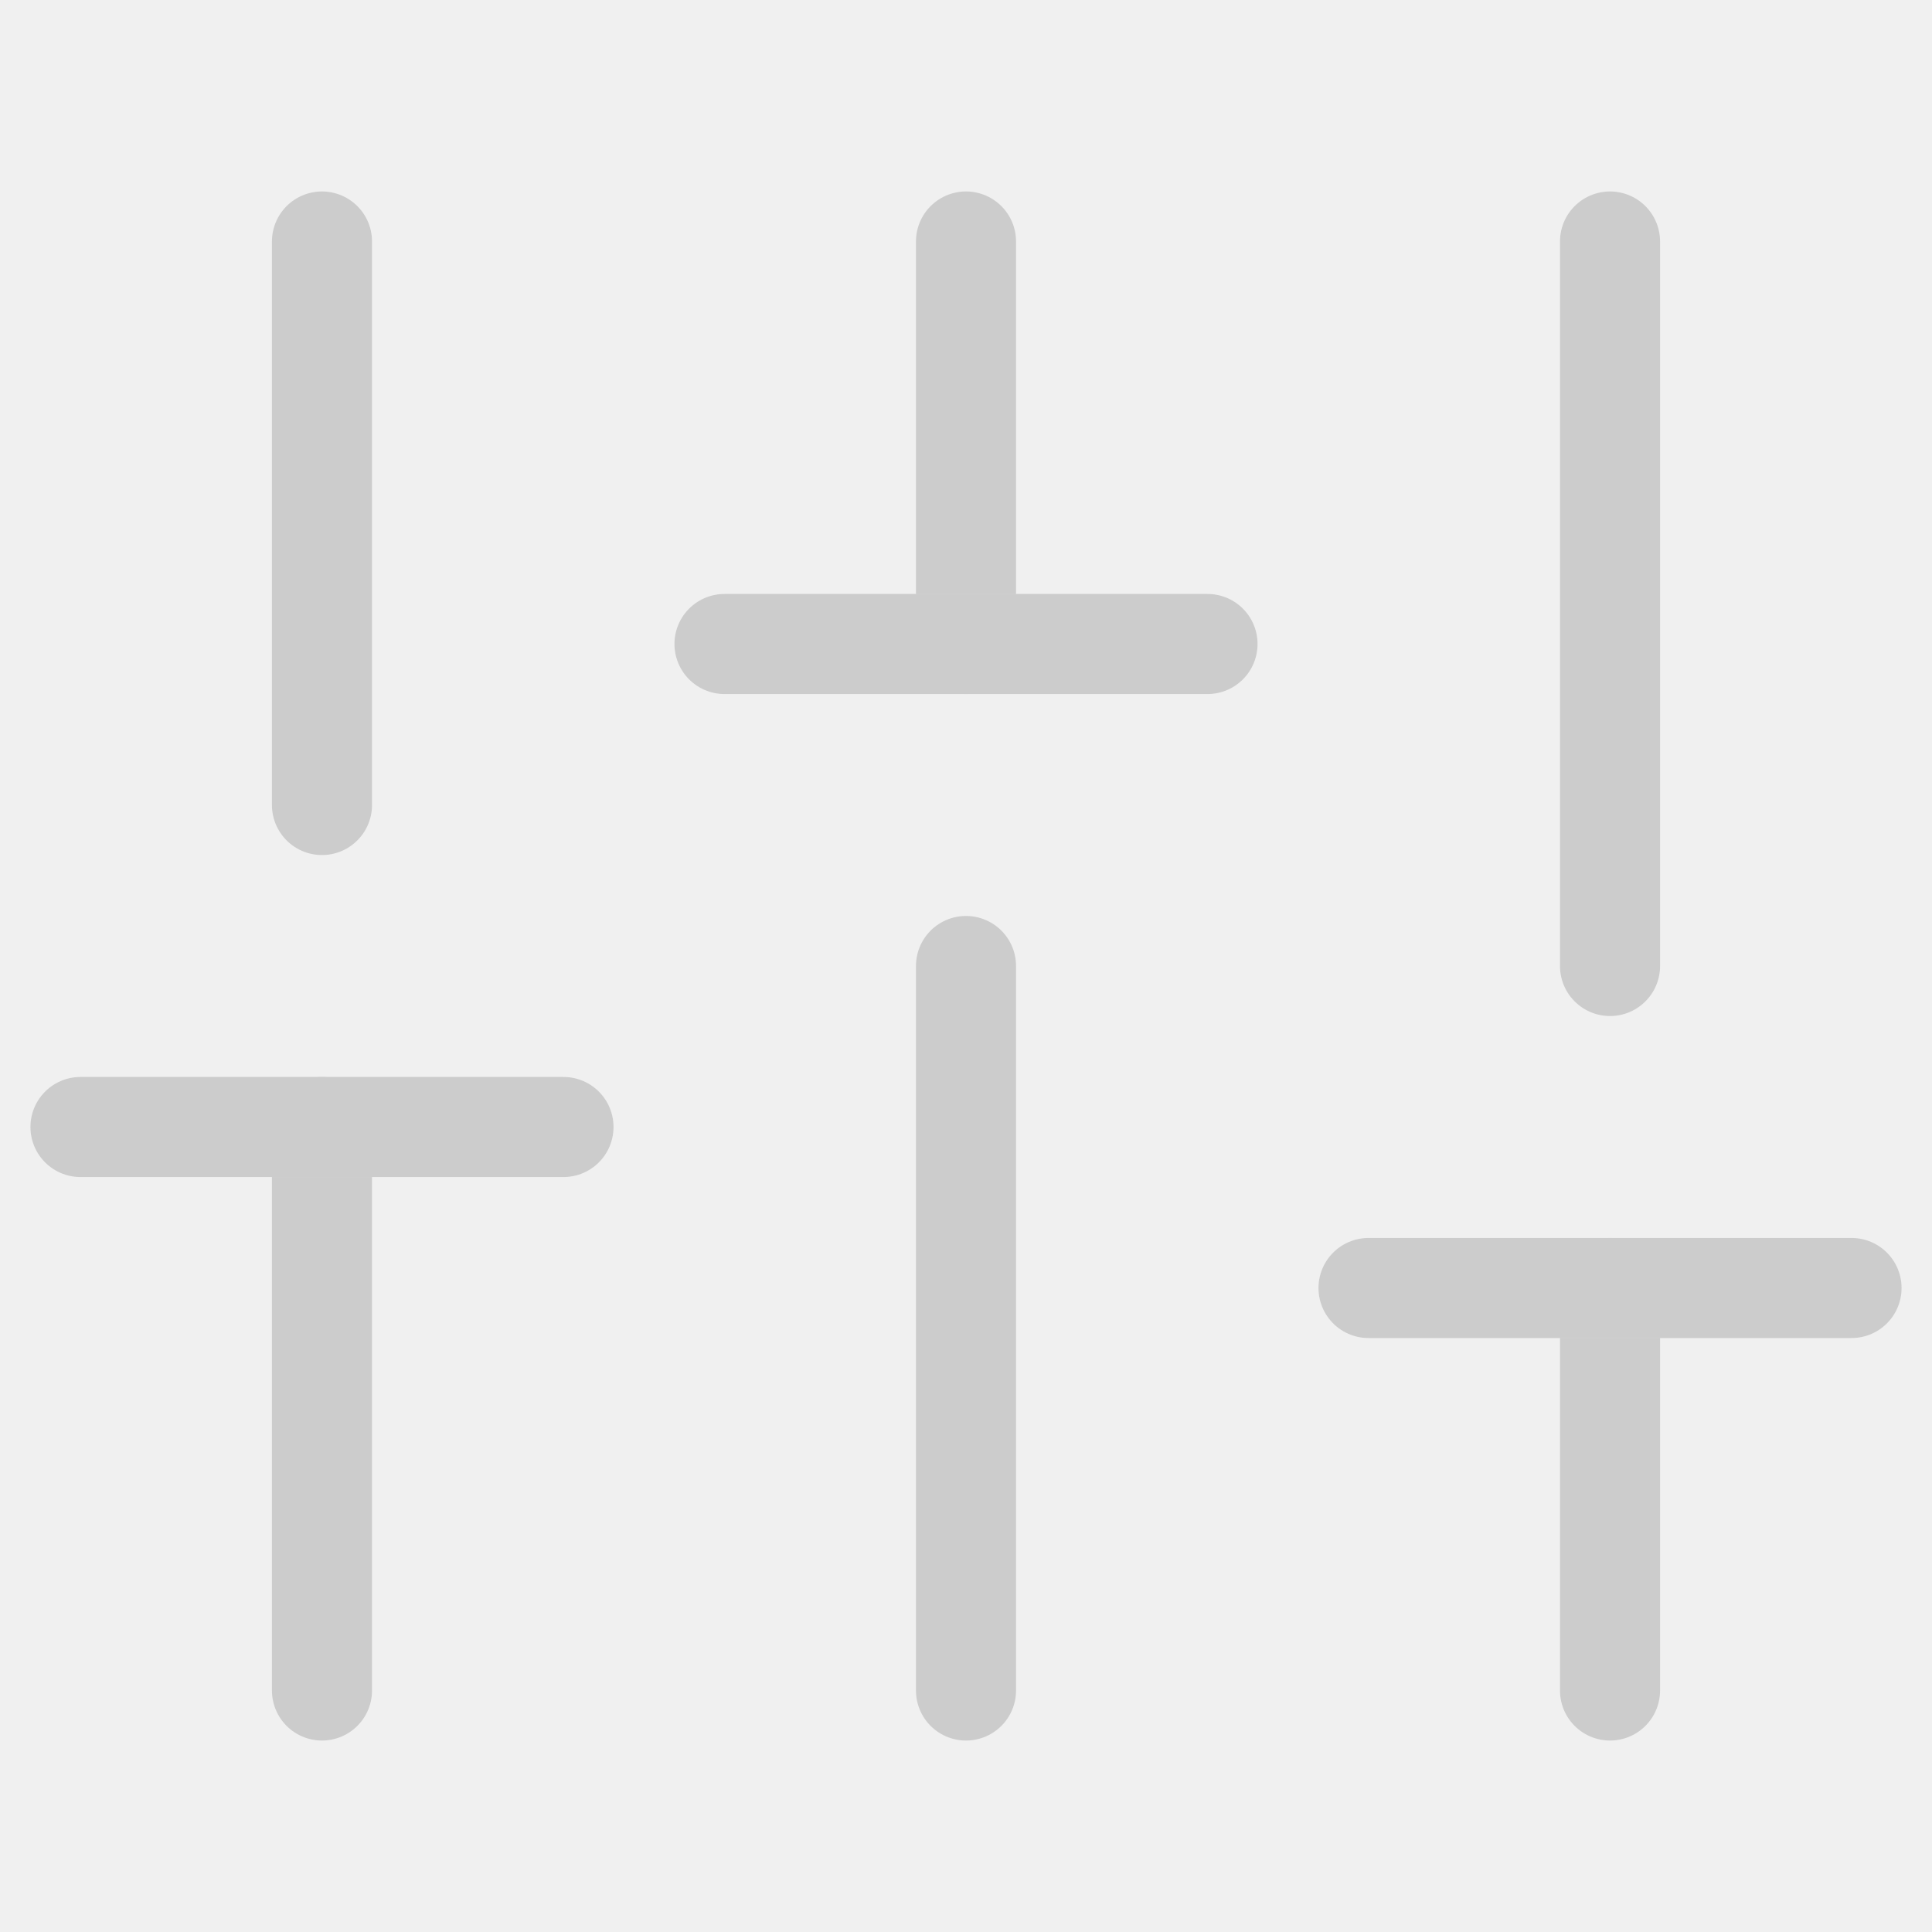
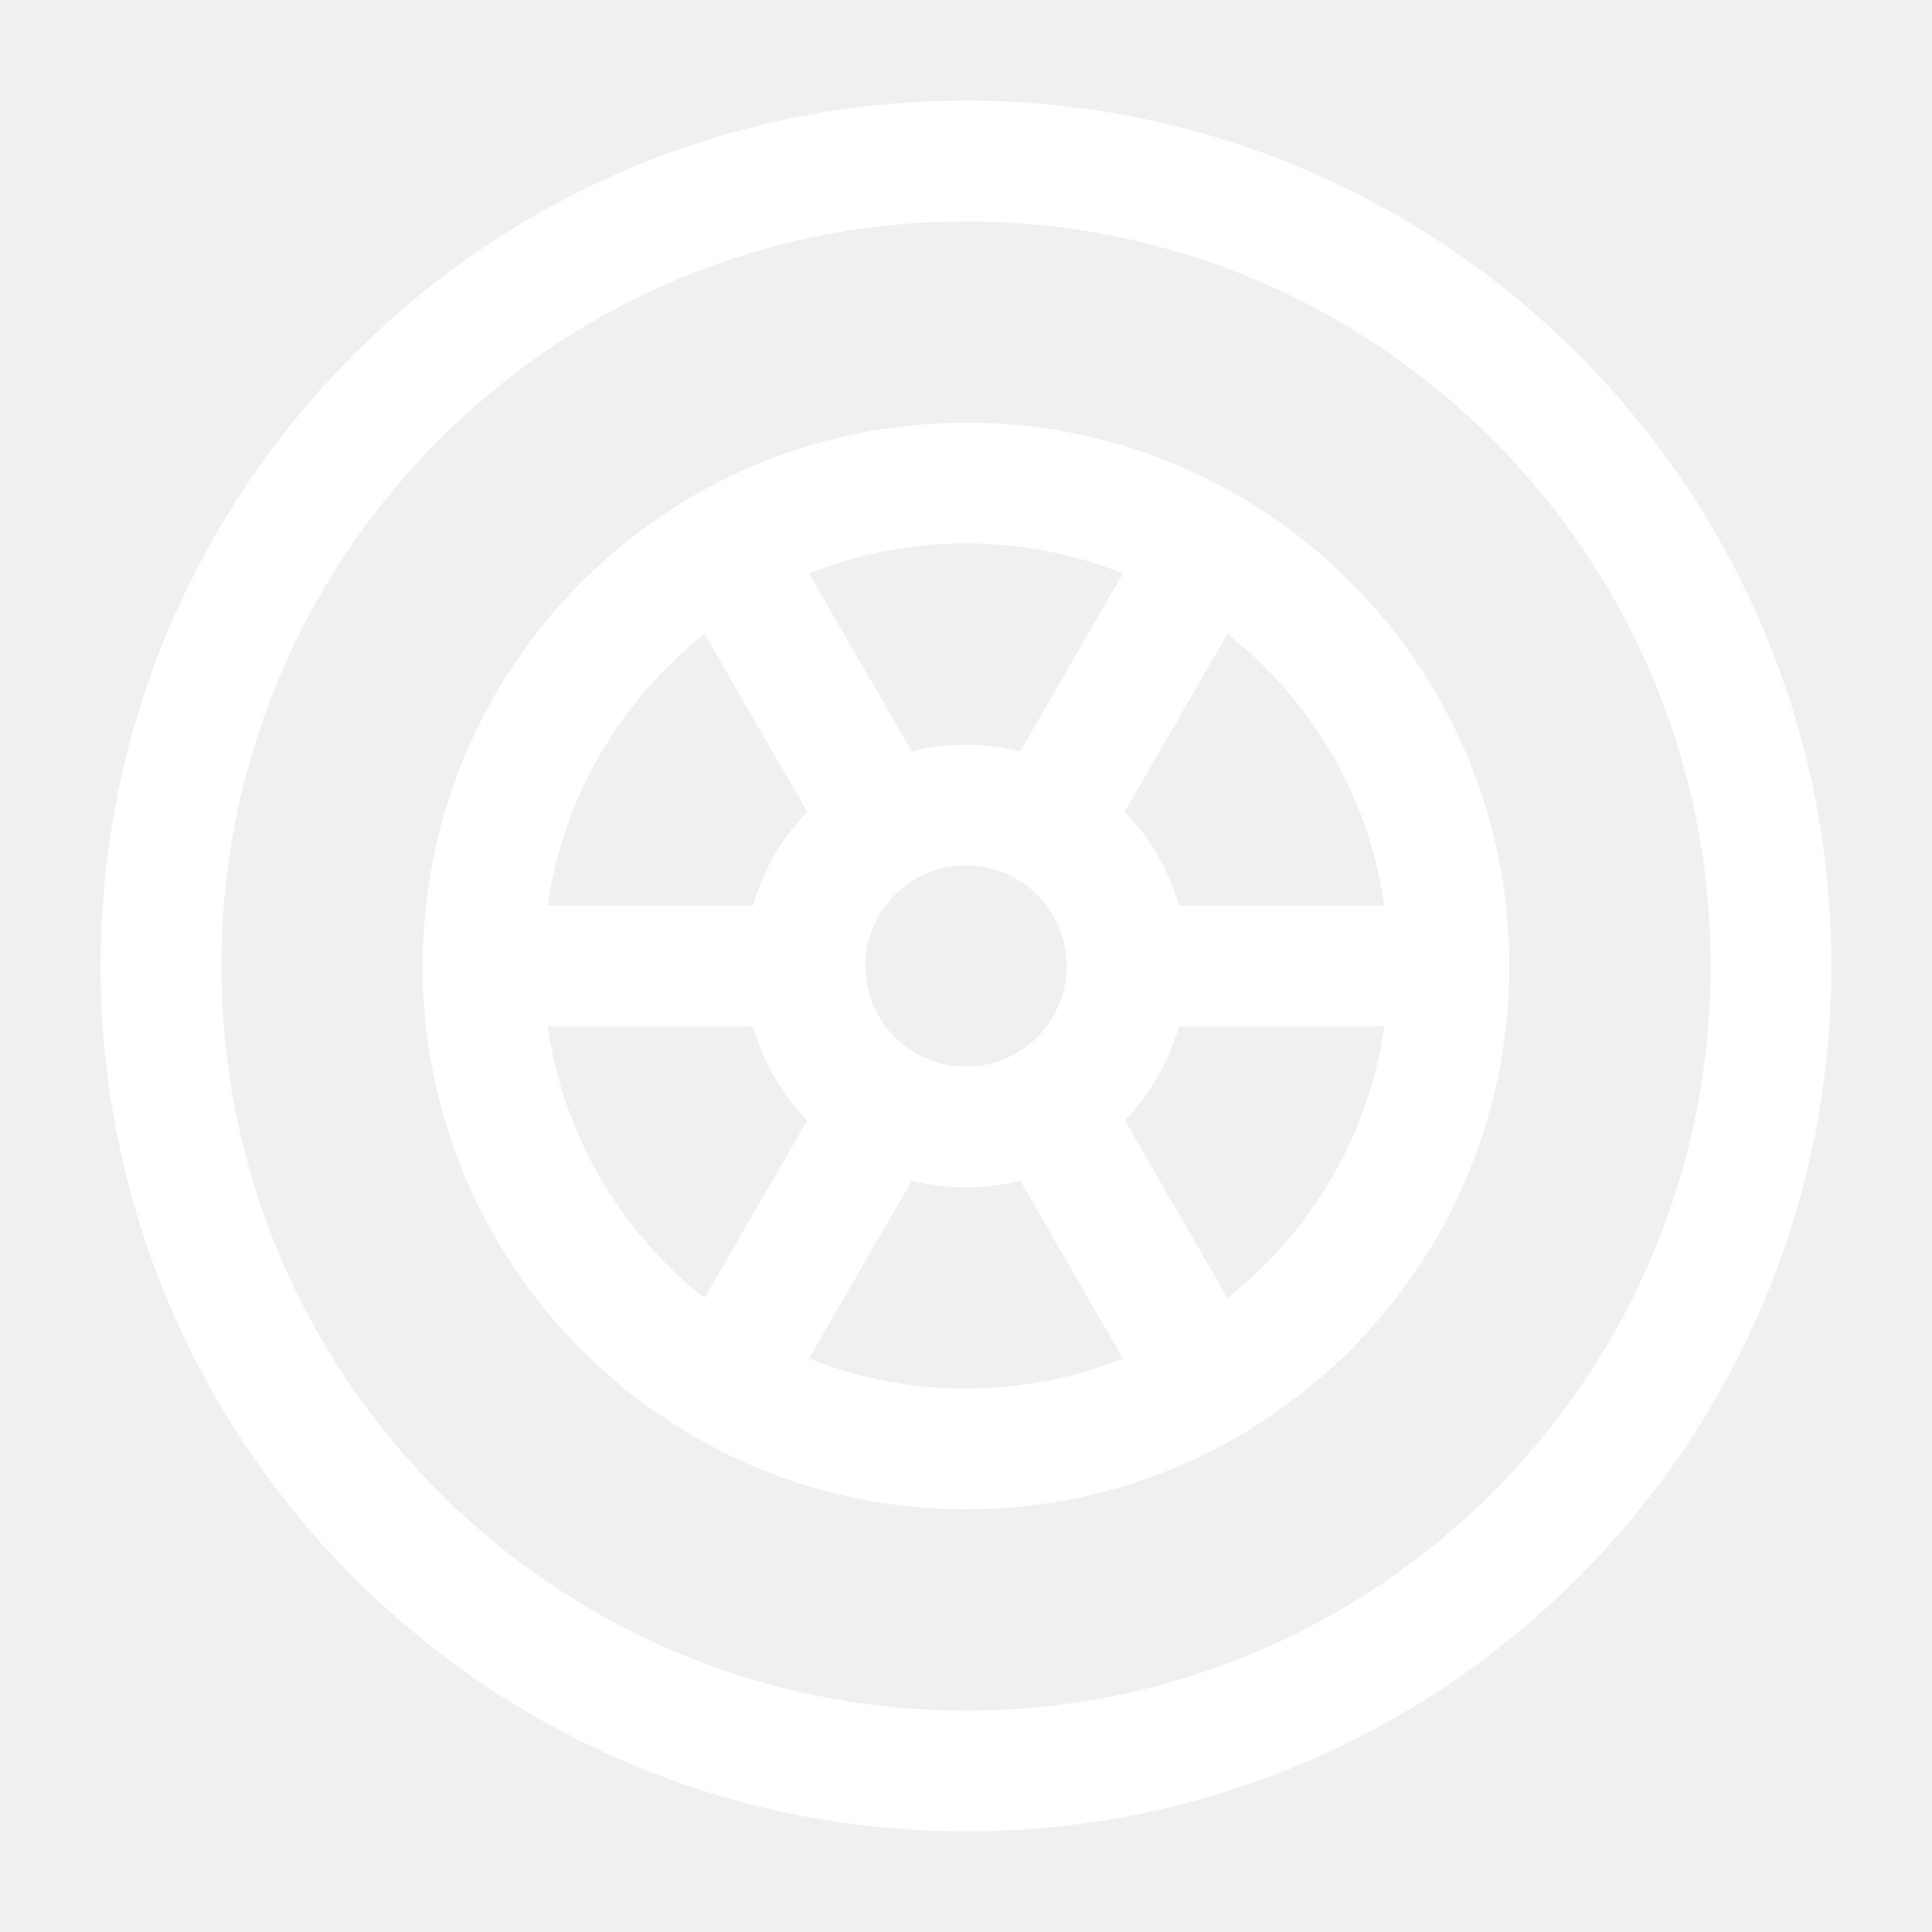
- <svg xmlns="http://www.w3.org/2000/svg" width="193" height="193" viewBox="0 0 193 193" fill="none">
-   <path d="M32.164 168.875V112.583" stroke="white" stroke-width="10" stroke-linecap="round" stroke-linejoin="round" />
-   <path d="M32.164 168.875V112.583" stroke="black" stroke-opacity="0.2" stroke-width="10" stroke-linecap="round" stroke-linejoin="round" />
-   <path d="M32.164 80.417V24.125" stroke="white" stroke-width="10" stroke-linecap="round" stroke-linejoin="round" />
-   <path d="M32.164 80.417V24.125" stroke="black" stroke-opacity="0.2" stroke-width="10" stroke-linecap="round" stroke-linejoin="round" />
-   <path d="M96.5 168.875V96.5" stroke="white" stroke-width="10" stroke-linecap="round" stroke-linejoin="round" />
-   <path d="M96.5 168.875V96.5" stroke="black" stroke-opacity="0.2" stroke-width="10" stroke-linecap="round" stroke-linejoin="round" />
-   <path d="M96.5 64.333V24.125" stroke="white" stroke-width="10" stroke-linecap="round" stroke-linejoin="round" />
-   <path d="M96.5 64.333V24.125" stroke="black" stroke-opacity="0.2" stroke-width="10" stroke-linecap="round" stroke-linejoin="round" />
-   <path d="M160.836 168.875V128.667" stroke="white" stroke-width="10" stroke-linecap="round" stroke-linejoin="round" />
-   <path d="M160.836 168.875V128.667" stroke="black" stroke-opacity="0.2" stroke-width="10" stroke-linecap="round" stroke-linejoin="round" />
-   <path d="M160.836 96.5V24.125" stroke="white" stroke-width="10" stroke-linecap="round" stroke-linejoin="round" />
-   <path d="M160.836 96.5V24.125" stroke="black" stroke-opacity="0.2" stroke-width="10" stroke-linecap="round" stroke-linejoin="round" />
-   <path d="M8.039 112.583H56.289" stroke="white" stroke-width="10" stroke-linecap="round" stroke-linejoin="round" />
-   <path d="M8.039 112.583H56.289" stroke="black" stroke-opacity="0.2" stroke-width="10" stroke-linecap="round" stroke-linejoin="round" />
-   <path d="M72.375 64.333H120.625" stroke="white" stroke-width="10" stroke-linecap="round" stroke-linejoin="round" />
-   <path d="M72.375 64.333H120.625" stroke="black" stroke-opacity="0.2" stroke-width="10" stroke-linecap="round" stroke-linejoin="round" />
-   <path d="M136.711 128.667H184.961" stroke="white" stroke-width="10" stroke-linecap="round" stroke-linejoin="round" />
-   <path d="M136.711 128.667H184.961" stroke="black" stroke-opacity="0.2" stroke-width="10" stroke-linecap="round" stroke-linejoin="round" />
+ <svg xmlns="http://www.w3.org/2000/svg" width="193px" height="193px" viewBox="0 0 24 24" fill="none">
+   <circle cx="12" cy="12" r="10" stroke="#FFFFFF" stroke-width="1.5" />
+   <circle cx="12" cy="12" r="6" stroke="#FFFFFF" stroke-width="1.5" />
+   <circle cx="12" cy="12" r="2" stroke="#FFFFFF" stroke-width="1.5" />
+   <path d="M6 12L10 12" stroke="#FFFFFF" stroke-width="1.5" stroke-linecap="round" />
+   <path d="M14 12L18 12" stroke="#FFFFFF" stroke-width="1.5" stroke-linecap="round" />
+   <path d="M9 17.196L11 13.732" stroke="#FFFFFF" stroke-width="1.5" stroke-linecap="round" />
+   <path d="M13 10.268L15 6.804" stroke="#FFFFFF" stroke-width="1.5" stroke-linecap="round" />
+   <path d="M15 17.196L13 13.732" stroke="#FFFFFF" stroke-width="1.5" stroke-linecap="round" />
+   <path d="M11 10.268L9 6.804" stroke="#FFFFFF" stroke-width="1.5" stroke-linecap="round" />
</svg>
